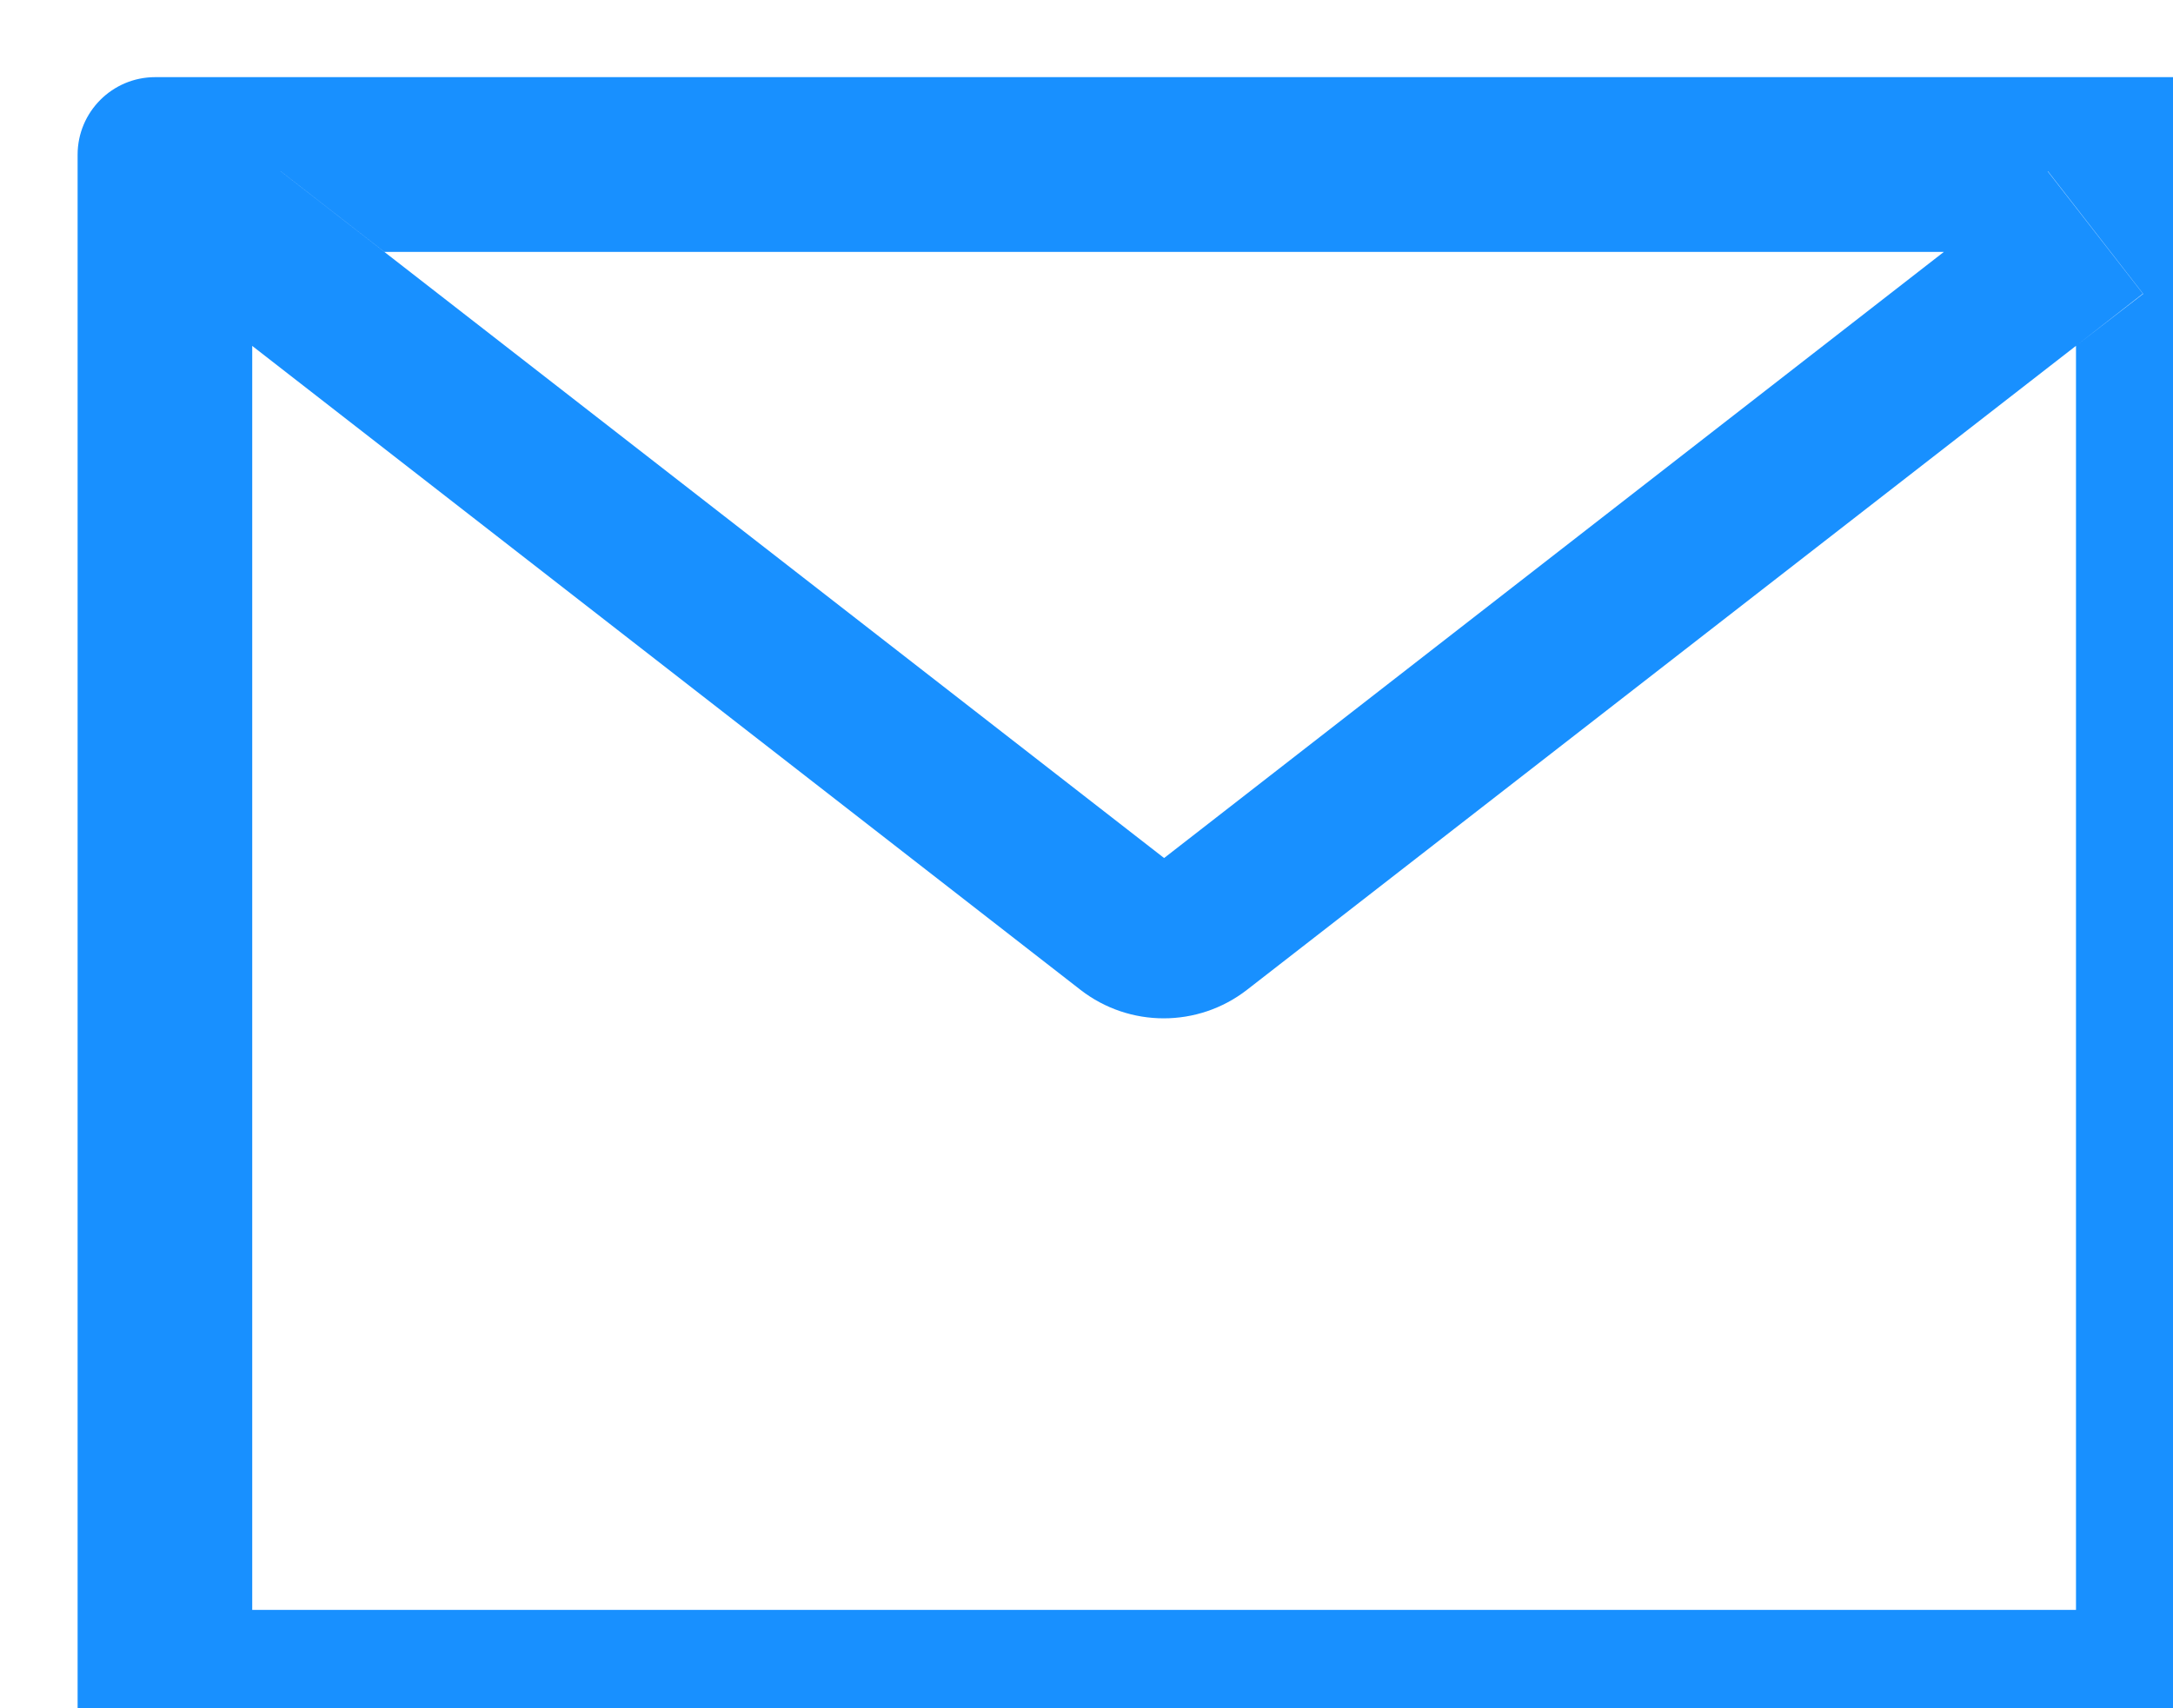
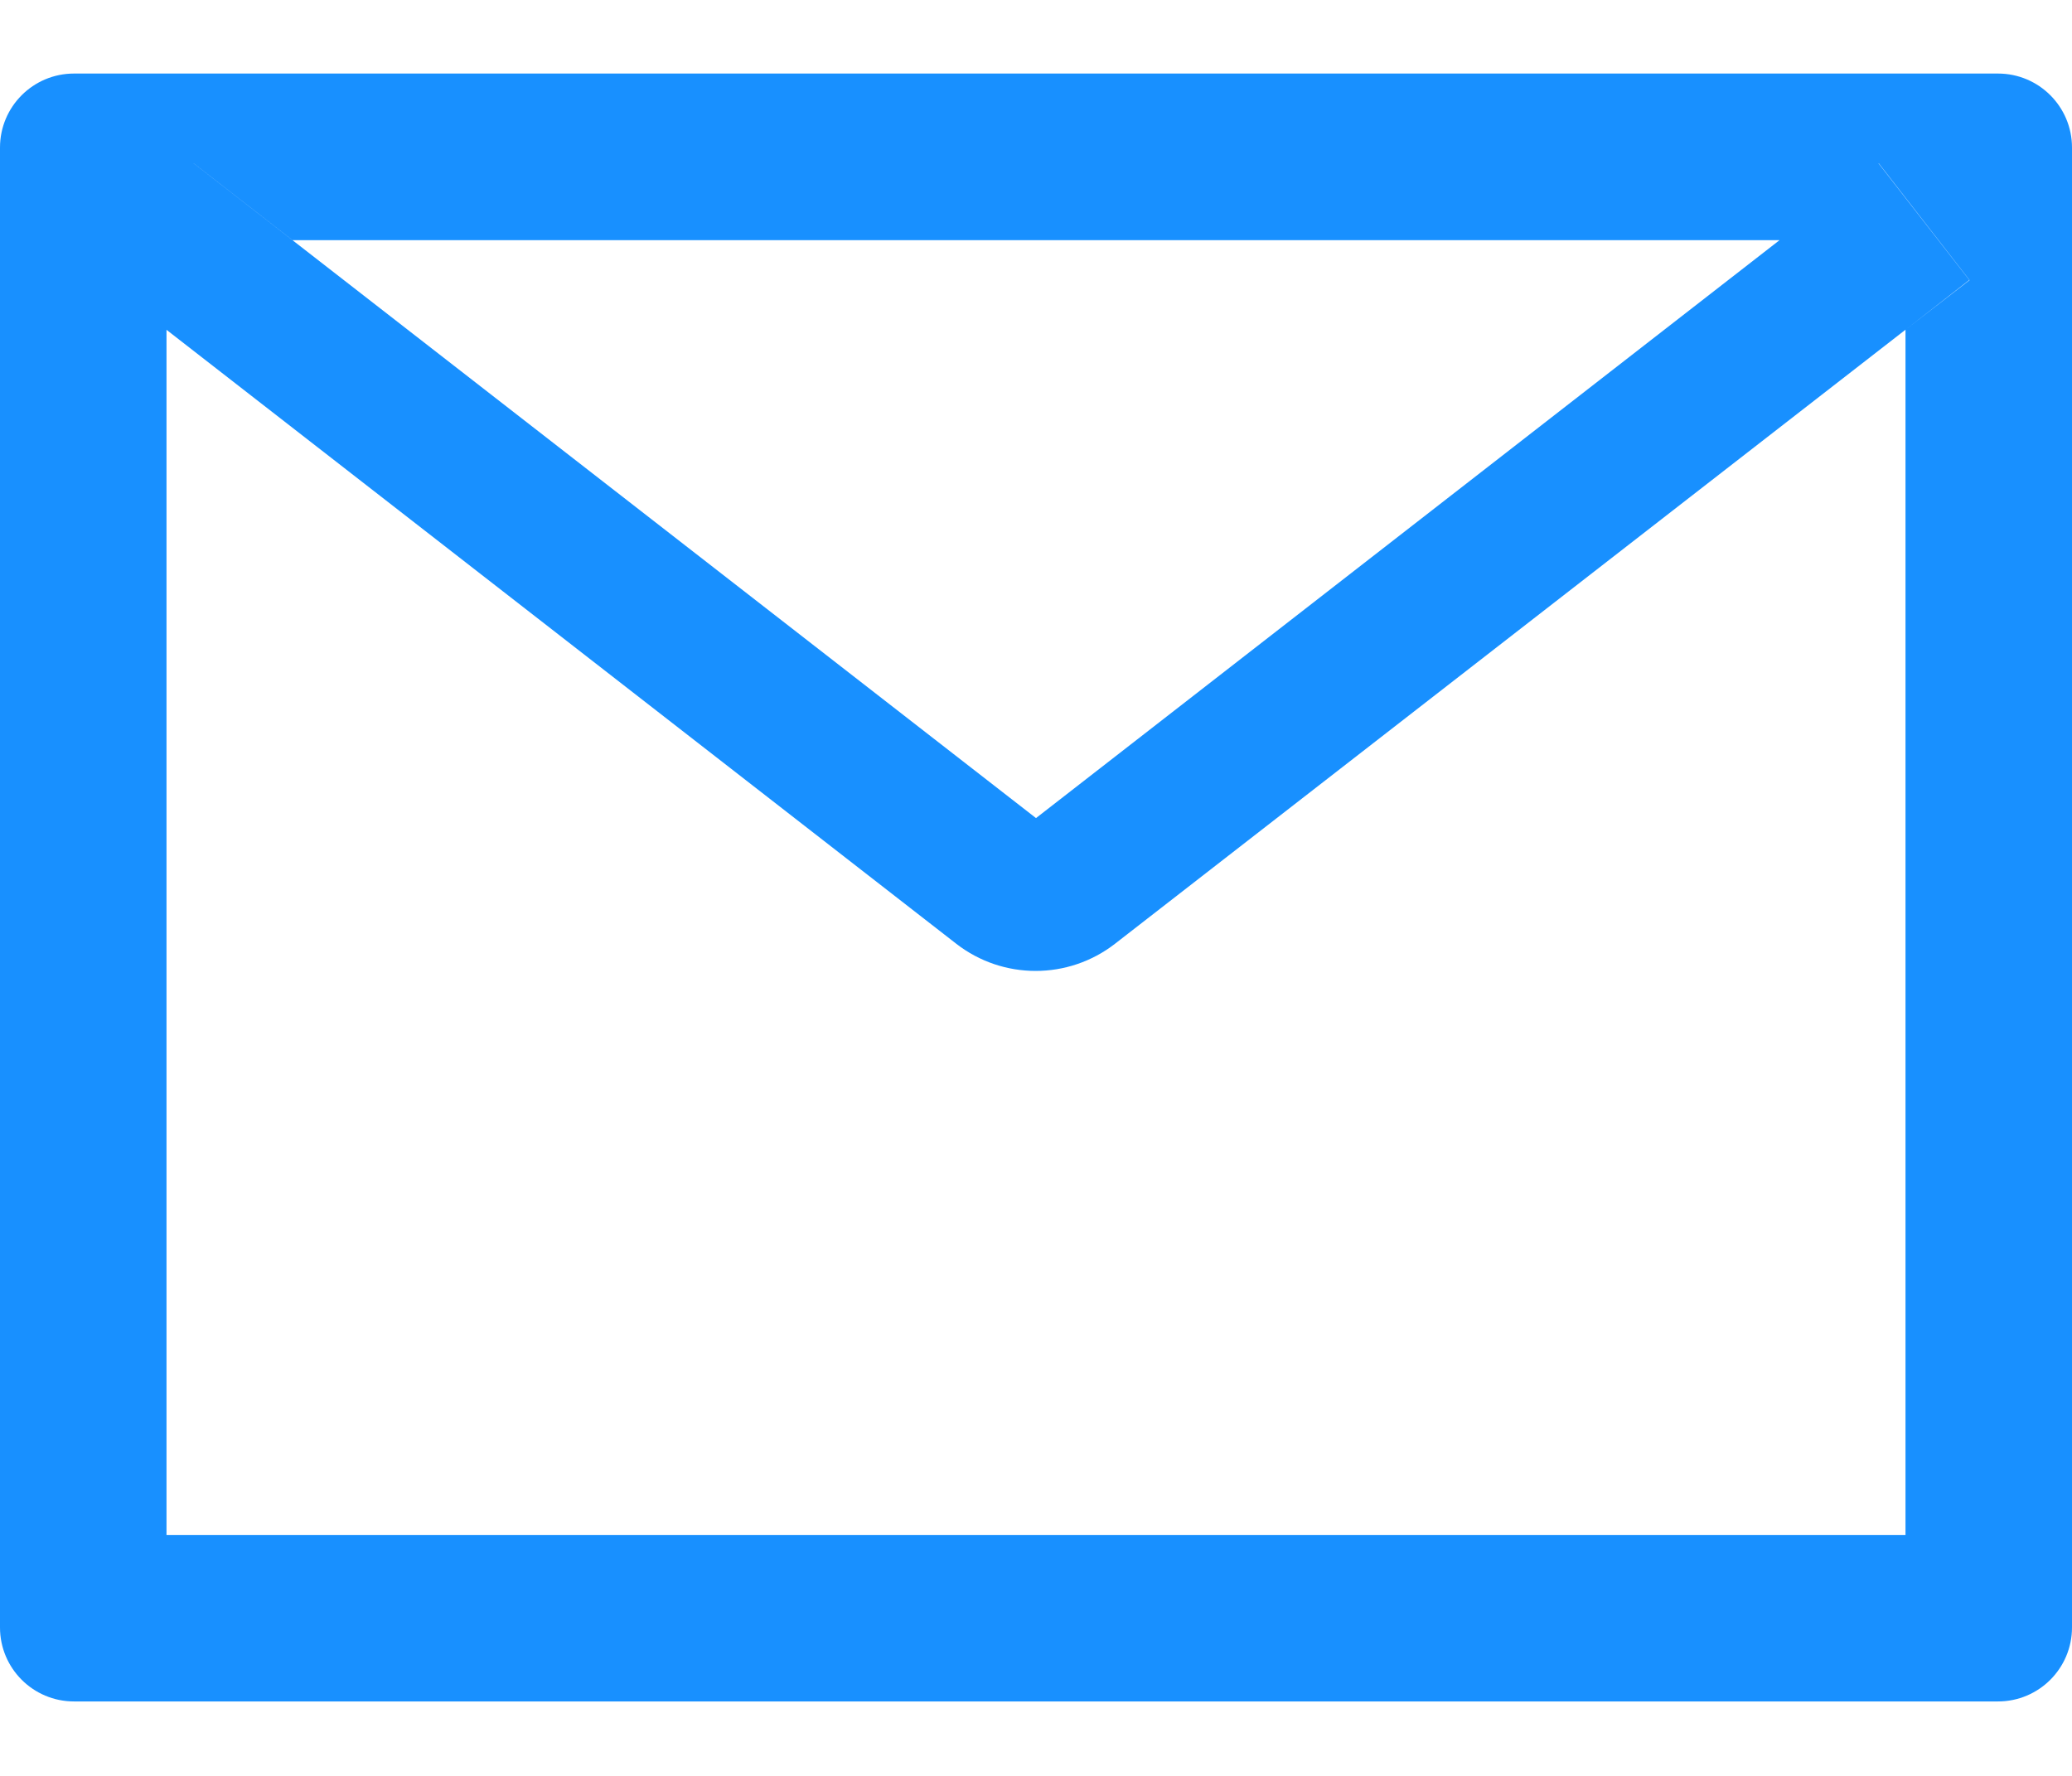
- <svg xmlns="http://www.w3.org/2000/svg" width="14" height="11" fill="none">
-   <path d="M14 .497H1a.5.5 0 0 0-.5.5v10a.5.5 0 0 0 .5.5h13a.5.5 0 0 0 .5-.5v-10a.5.5 0 0 0-.5-.5Zm-.625 1.731v8.144H1.625V2.228l-.431-.336.614-.789.669.52h10.048l.669-.52.614.79-.433.335Zm-.85-.606L7.5 5.528 2.475 1.622l-.669-.52-.614.789.431.336 5.338 4.15a.875.875 0 0 0 1.073 0l5.341-4.149.431-.336-.614-.789-.667.52Z" fill="#1890FF" />
+ <svg xmlns="http://www.w3.org/2000/svg" width="14" height="12" fill="none">
+   <path d="M13.5.497H.5a.5.5 0 0 0-.5.5v10a.5.5 0 0 0 .5.5h13a.5.5 0 0 0 .5-.5v-10a.5.5 0 0 0-.5-.5Zm-.625 1.731v8.144H1.125V2.228l-.431-.336.614-.789.669.52h10.048l.669-.52.614.79-.433.335Zm-.85-.606L7 5.528 1.975 1.622l-.669-.52-.614.789.431.336 5.338 4.15a.875.875 0 0 0 1.073 0l5.341-4.149.431-.336-.614-.789-.667.52Z" fill="#1890FF" />
</svg>
